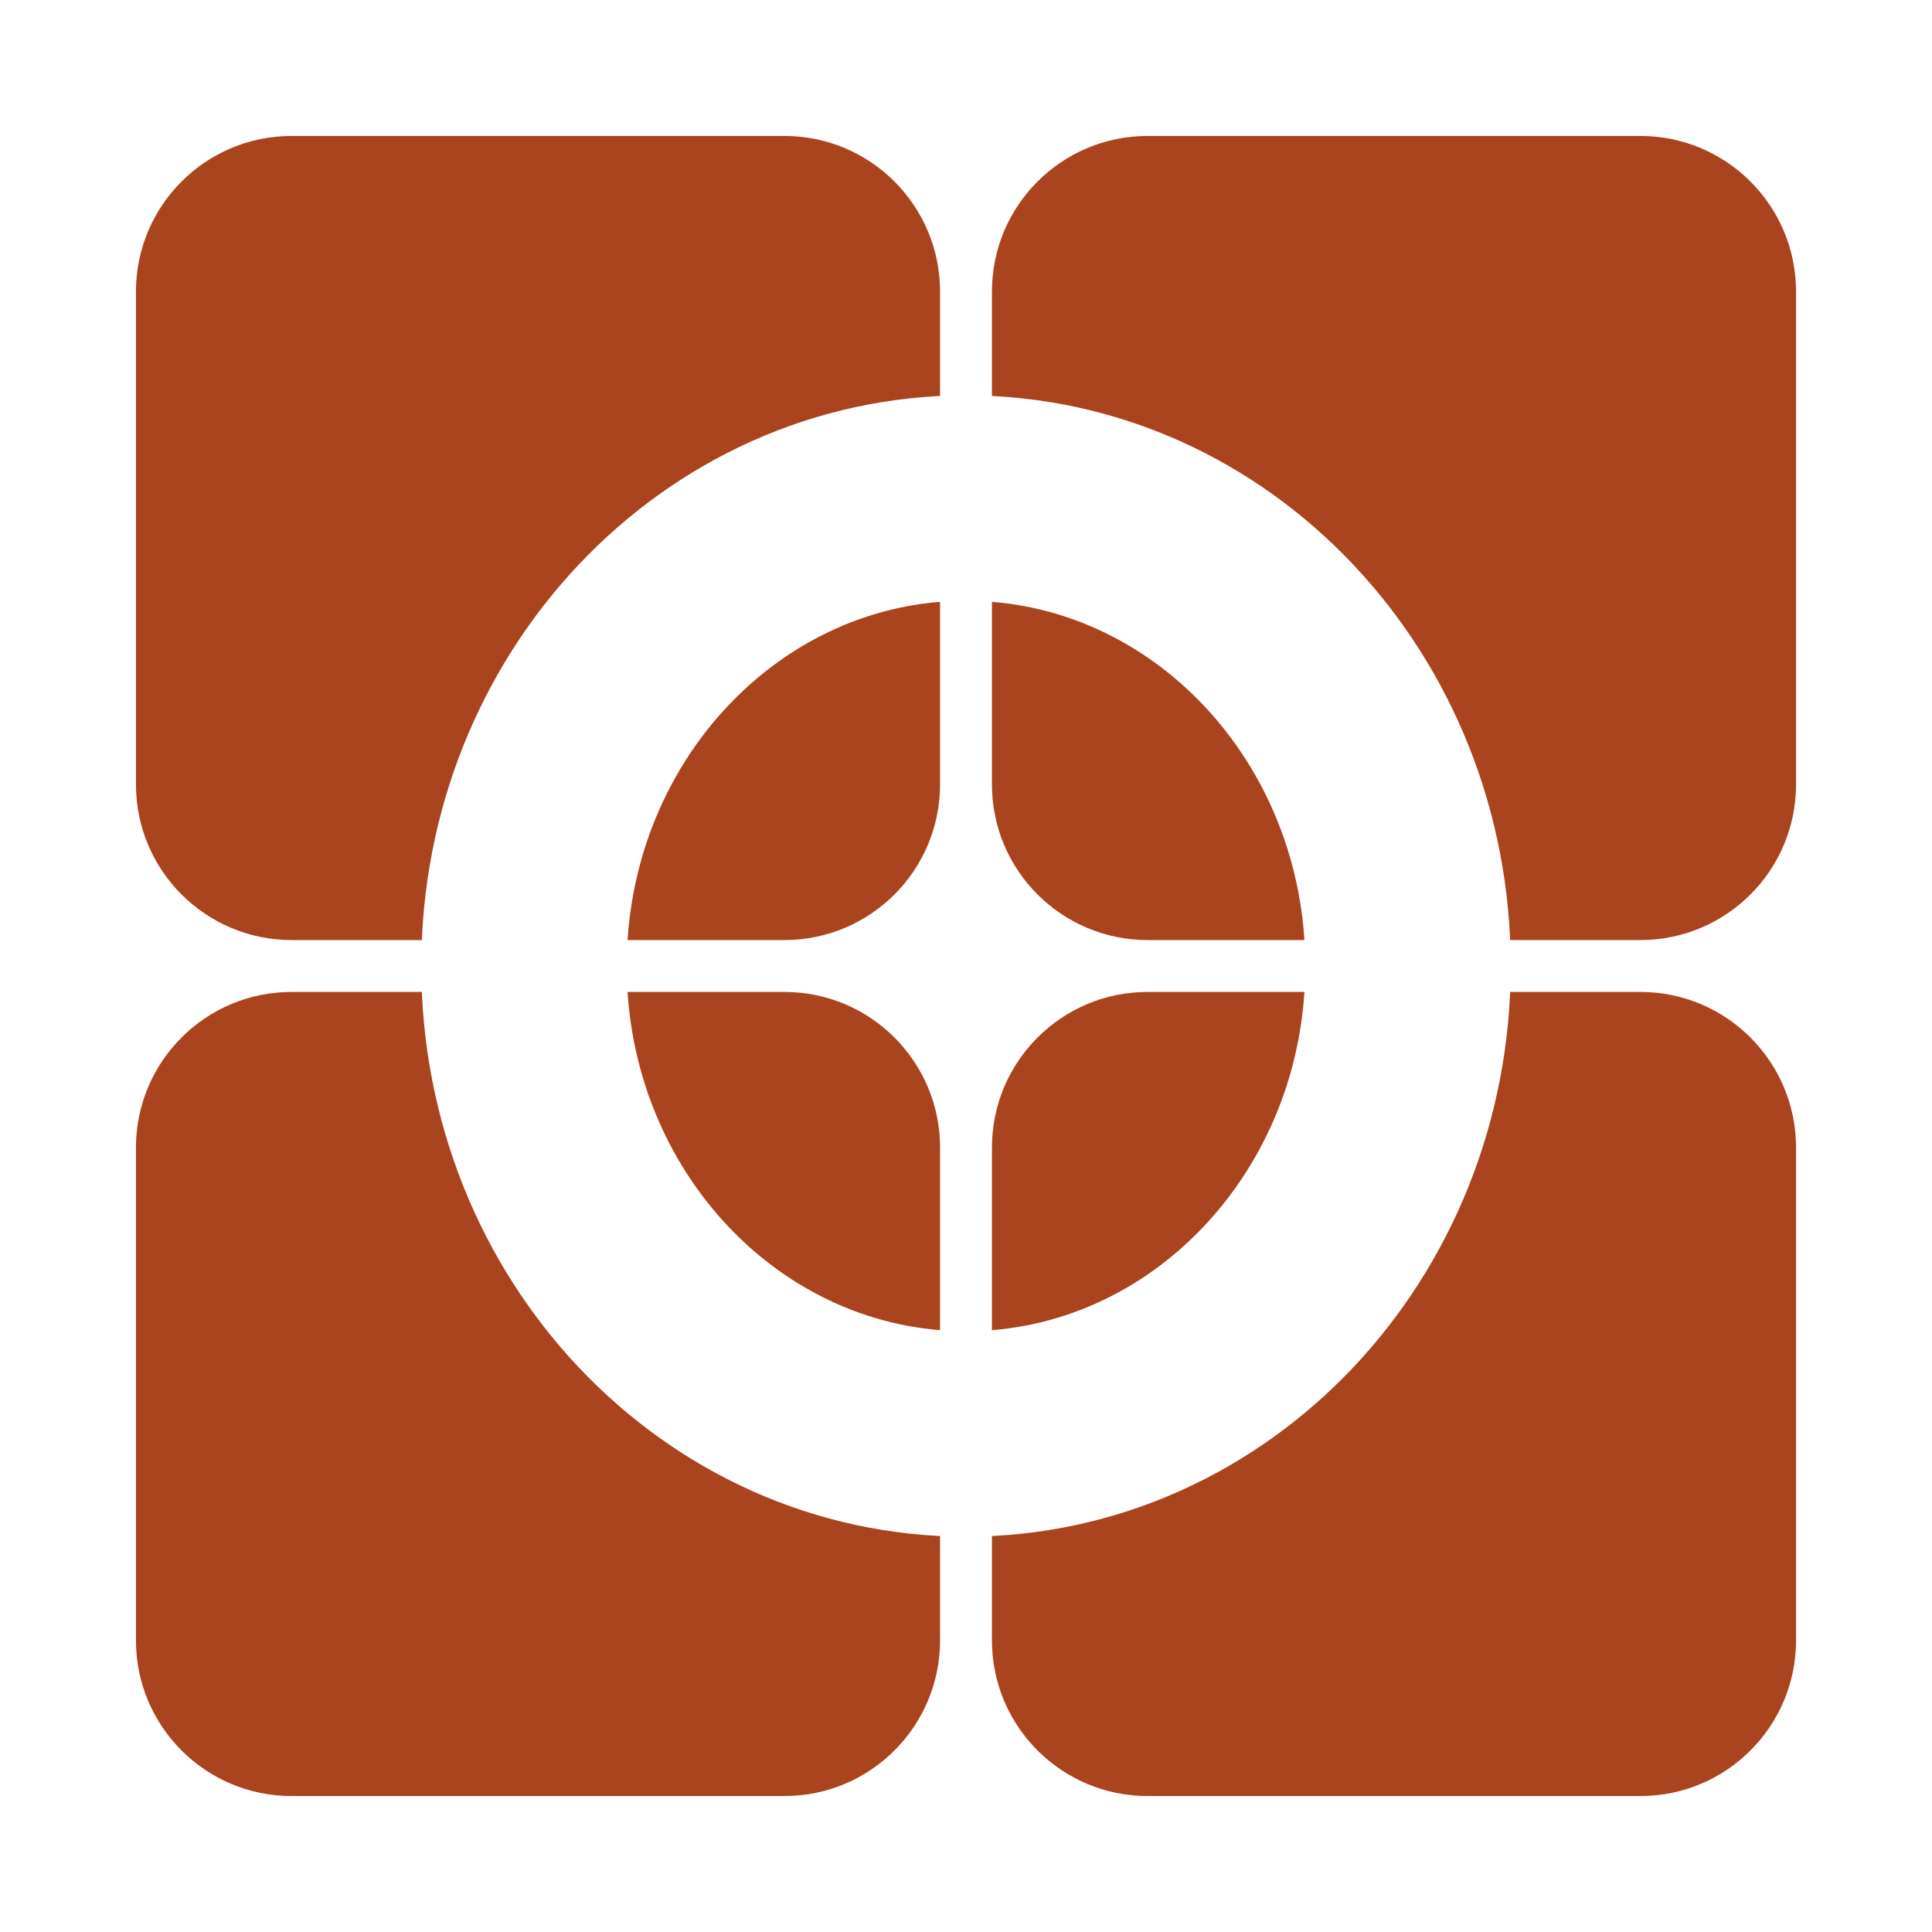
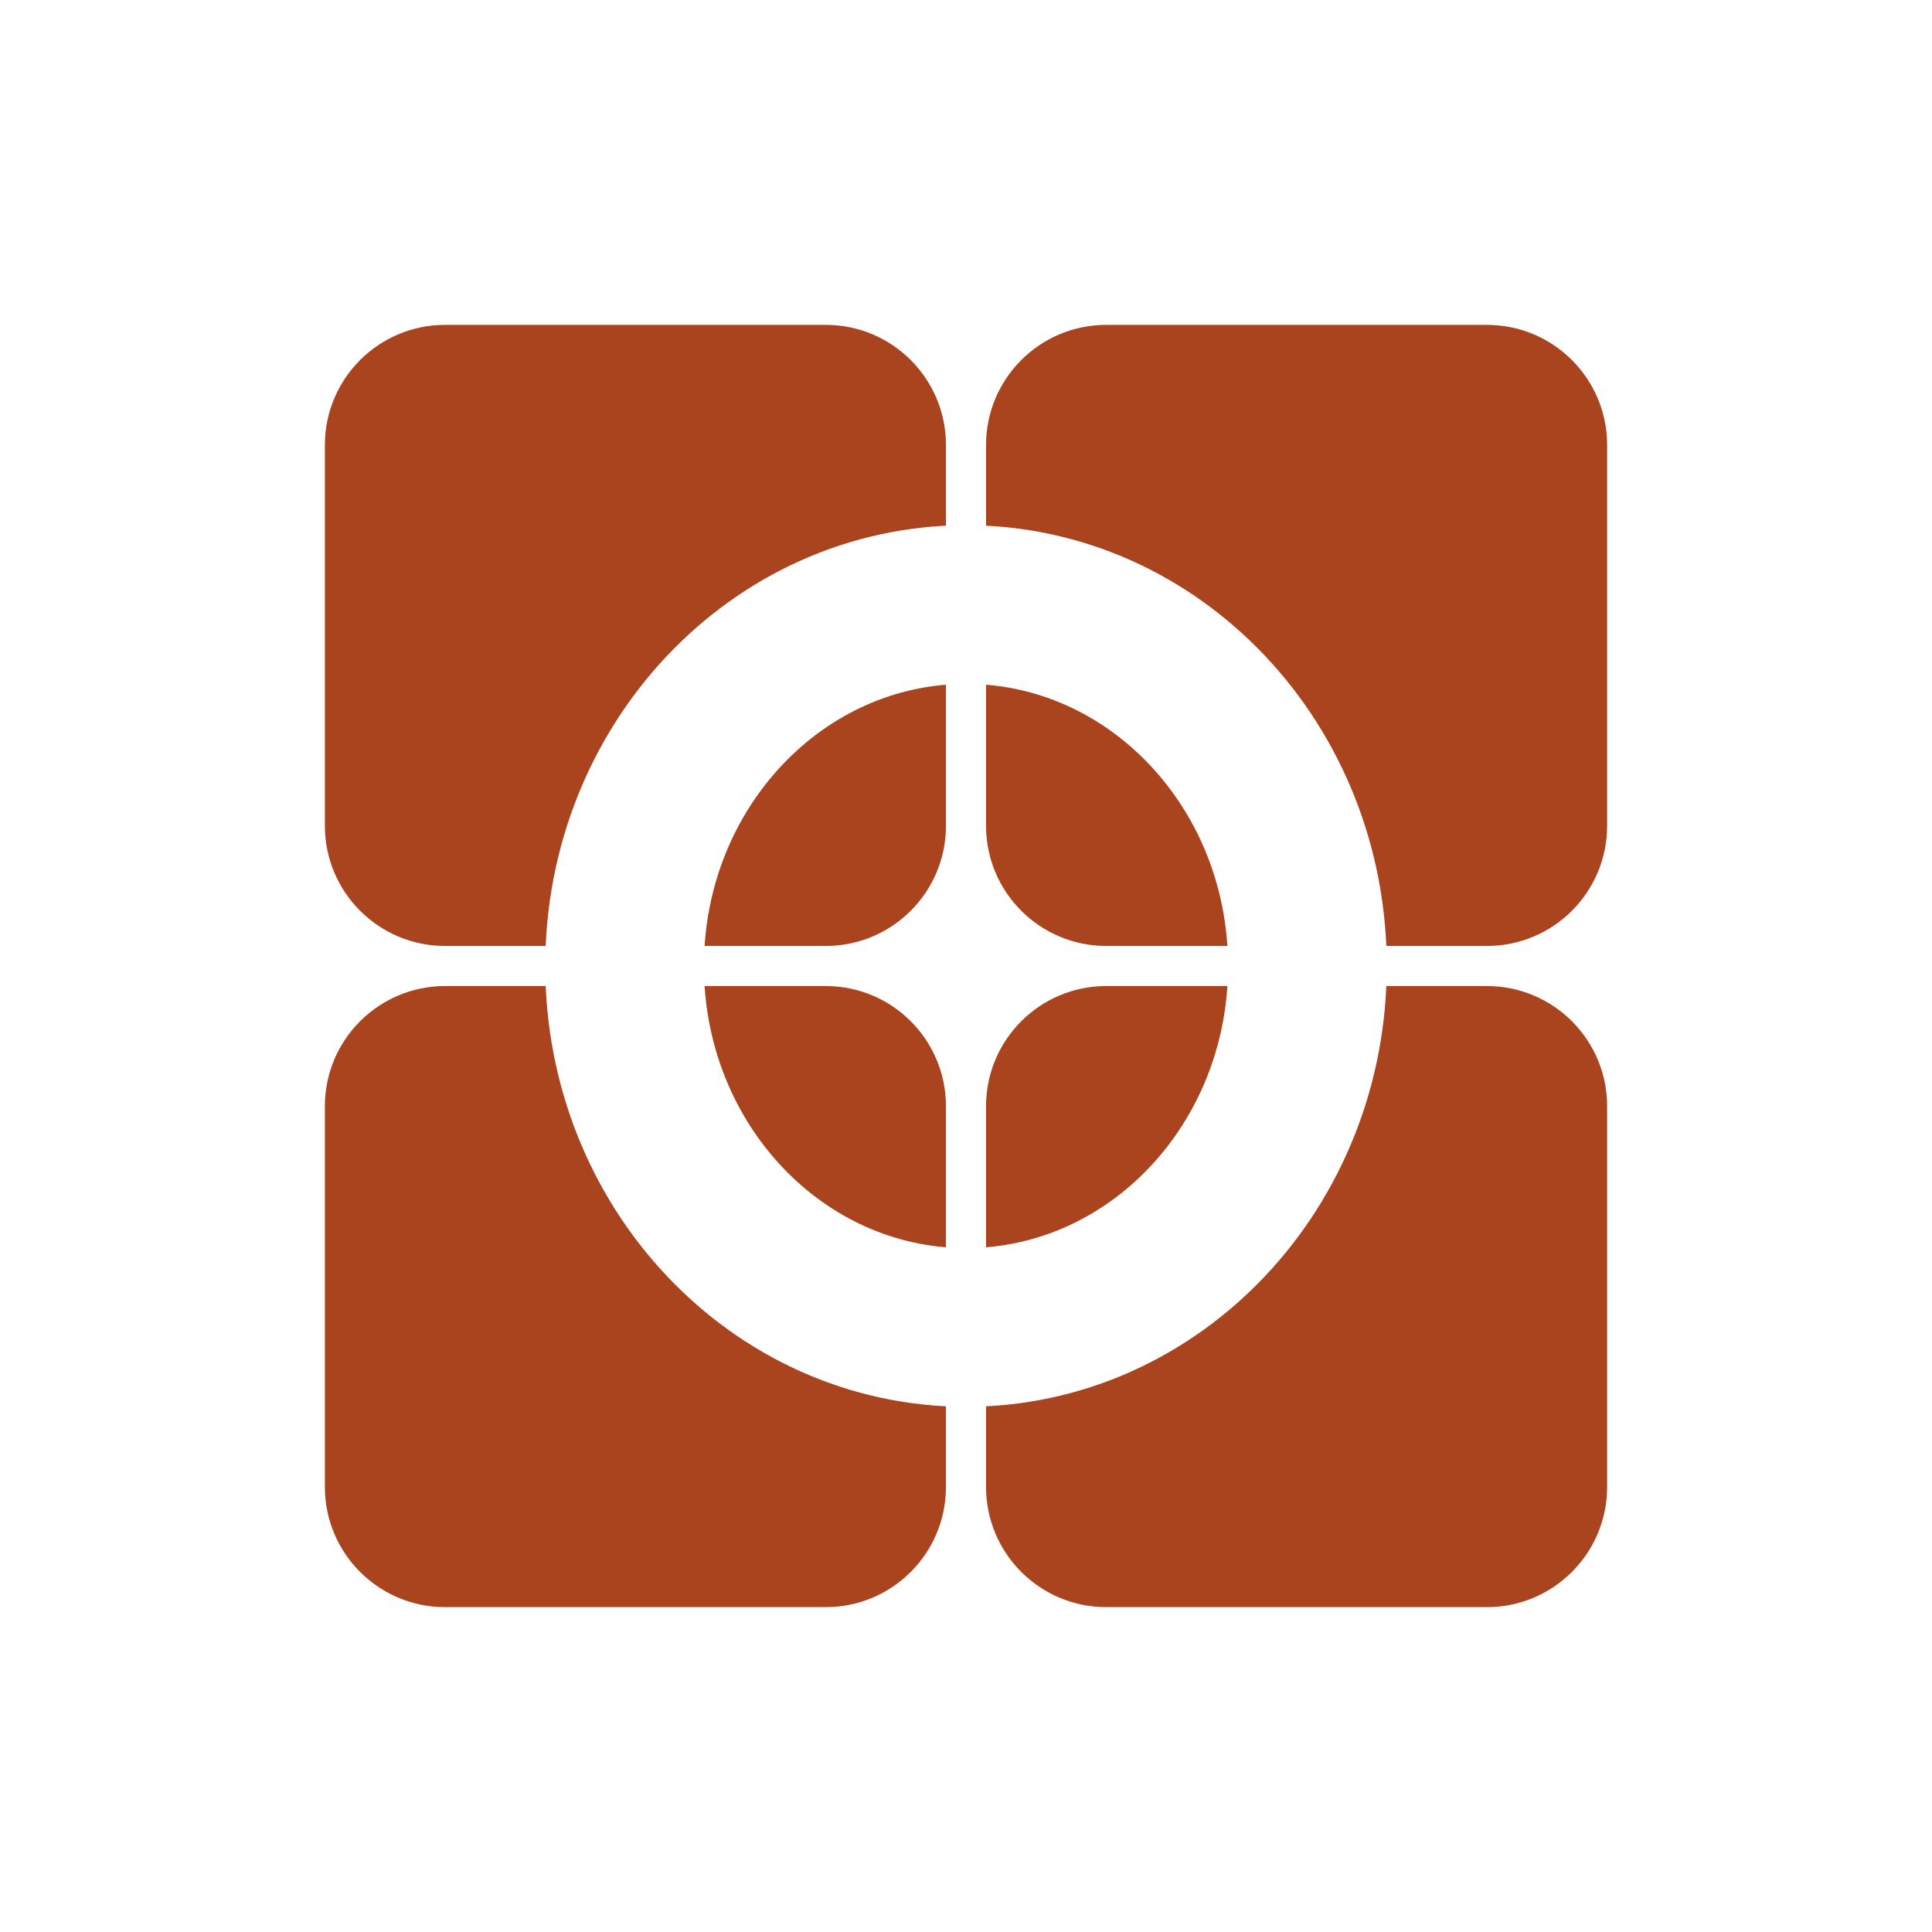
<svg xmlns="http://www.w3.org/2000/svg" width="108" height="108" viewBox="0 0 108 108">
  <path fill="#FFFFFF" d="M0,0h108v108h-108z" />
-   <g transform="translate(54,54) scale(1.45) translate(-54,-54)">
+   <g transform="translate(54,54) scale(1.12) translate(-54,-54)">
    <path fill="#aa441e" d="M28,22h19a6,6 0 0 1 6,6v19a6,6 0 0 1 -6,6h-19a6,6 0 0 1 -6,-6v-19a6,6 0 0 1 6,-6z" />
    <path fill="#aa441e" d="M61,22h19a6,6 0 0 1 6,6v19a6,6 0 0 1 -6,6h-19a6,6 0 0 1 -6,-6v-19a6,6 0 0 1 6,-6z" />
    <path fill="#aa441e" d="M28,55h19a6,6 0 0 1 6,6v19a6,6 0 0 1 -6,6h-19a6,6 0 0 1 -6,-6v-19a6,6 0 0 1 6,-6z" />
    <path fill="#aa441e" d="M61,55h19a6,6 0 0 1 6,6v19a6,6 0 0 1 -6,6h-19a6,6 0 0 1 -6,-6v-19a6,6 0 0 1 6,-6z" />
    <ellipse cx="54" cy="54" rx="17.04" ry="18.04" fill="none" stroke="#FFFFFF" stroke-width="7.92" />
  </g>
</svg>
